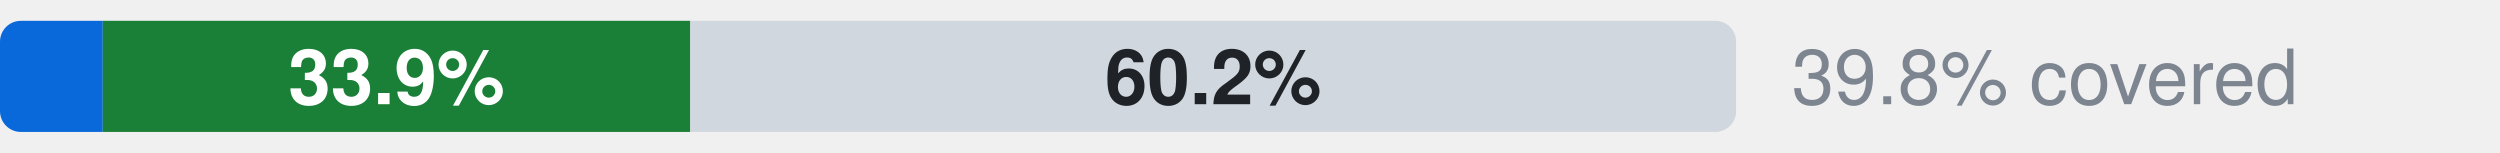
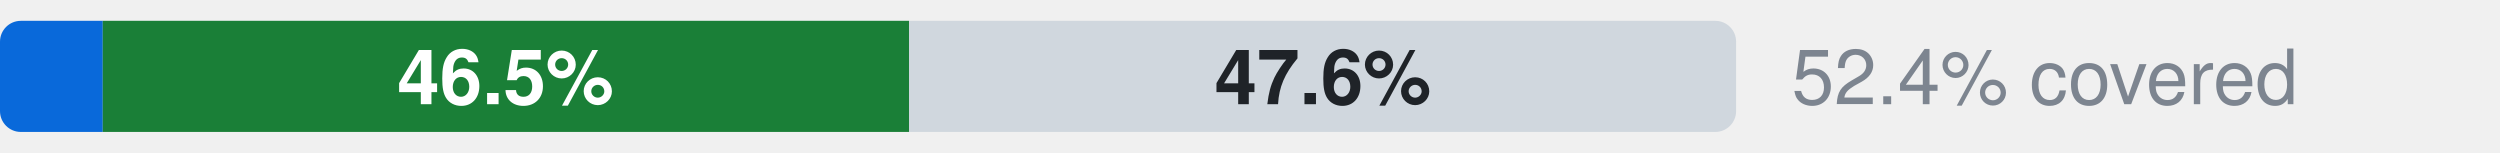
- <svg xmlns="http://www.w3.org/2000/svg" width="360" height="22" viewBox="0 0 360 22" role="img" aria-label="Microsoft.Authorization: 5.9% official, 33.9% ours beyond official, 60.2% uncovered, of 254 attributes">
+ <svg xmlns="http://www.w3.org/2000/svg" width="360" height="22" viewBox="0 0 360 22" role="img" aria-label="Microsoft.Authorization: 5.9% official, 46.5% ours beyond official, 47.6% uncovered, of 254 attributes">
  <style>text{font-family:-apple-system,BlinkMacSystemFont,"Segoe UI",Helvetica,Arial,sans-serif}.s{font-size:11px;font-weight:600}.t{font-size:11px;fill:#7d8590}.h{font-size:12px;font-weight:600;fill:#7d8590}</style>
  <clipPath id="c">
    <rect x="0.0" y="3.0" width="250.0" height="16.0" rx="3" />
  </clipPath>
  <g clip-path="url(#c)">
    <rect x="0.0" y="3.0" width="14.8" height="16.0" fill="#0969da" />
-     <rect x="14.8" y="3.0" width="84.6" height="16.0" fill="#1a7f37" />
-     <rect x="99.4" y="3.0" width="150.6" height="16.0" fill="#d0d7de" />
+     <rect x="14.8" y="3.0" width="116.1" height="16.0" fill="#1a7f37" />
+     <rect x="130.9" y="3.0" width="119.1" height="16.0" fill="#d0d7de" />
  </g>
-   <text x="57.1" y="15.0" text-anchor="middle" fill="#fff" class="s">33.9%</text>
-   <text x="174.7" y="15.0" text-anchor="middle" fill="#1f2328" class="s">60.2%</text>
-   <text x="258" y="15" class="t">39.8% covered</text>
+   <text x="72.8" y="15.0" text-anchor="middle" fill="#fff" class="s">46.5%</text>
+   <text x="190.5" y="15.0" text-anchor="middle" fill="#1f2328" class="s">47.6%</text>
+   <text x="258" y="15" class="t">52.4% covered</text>
</svg>
